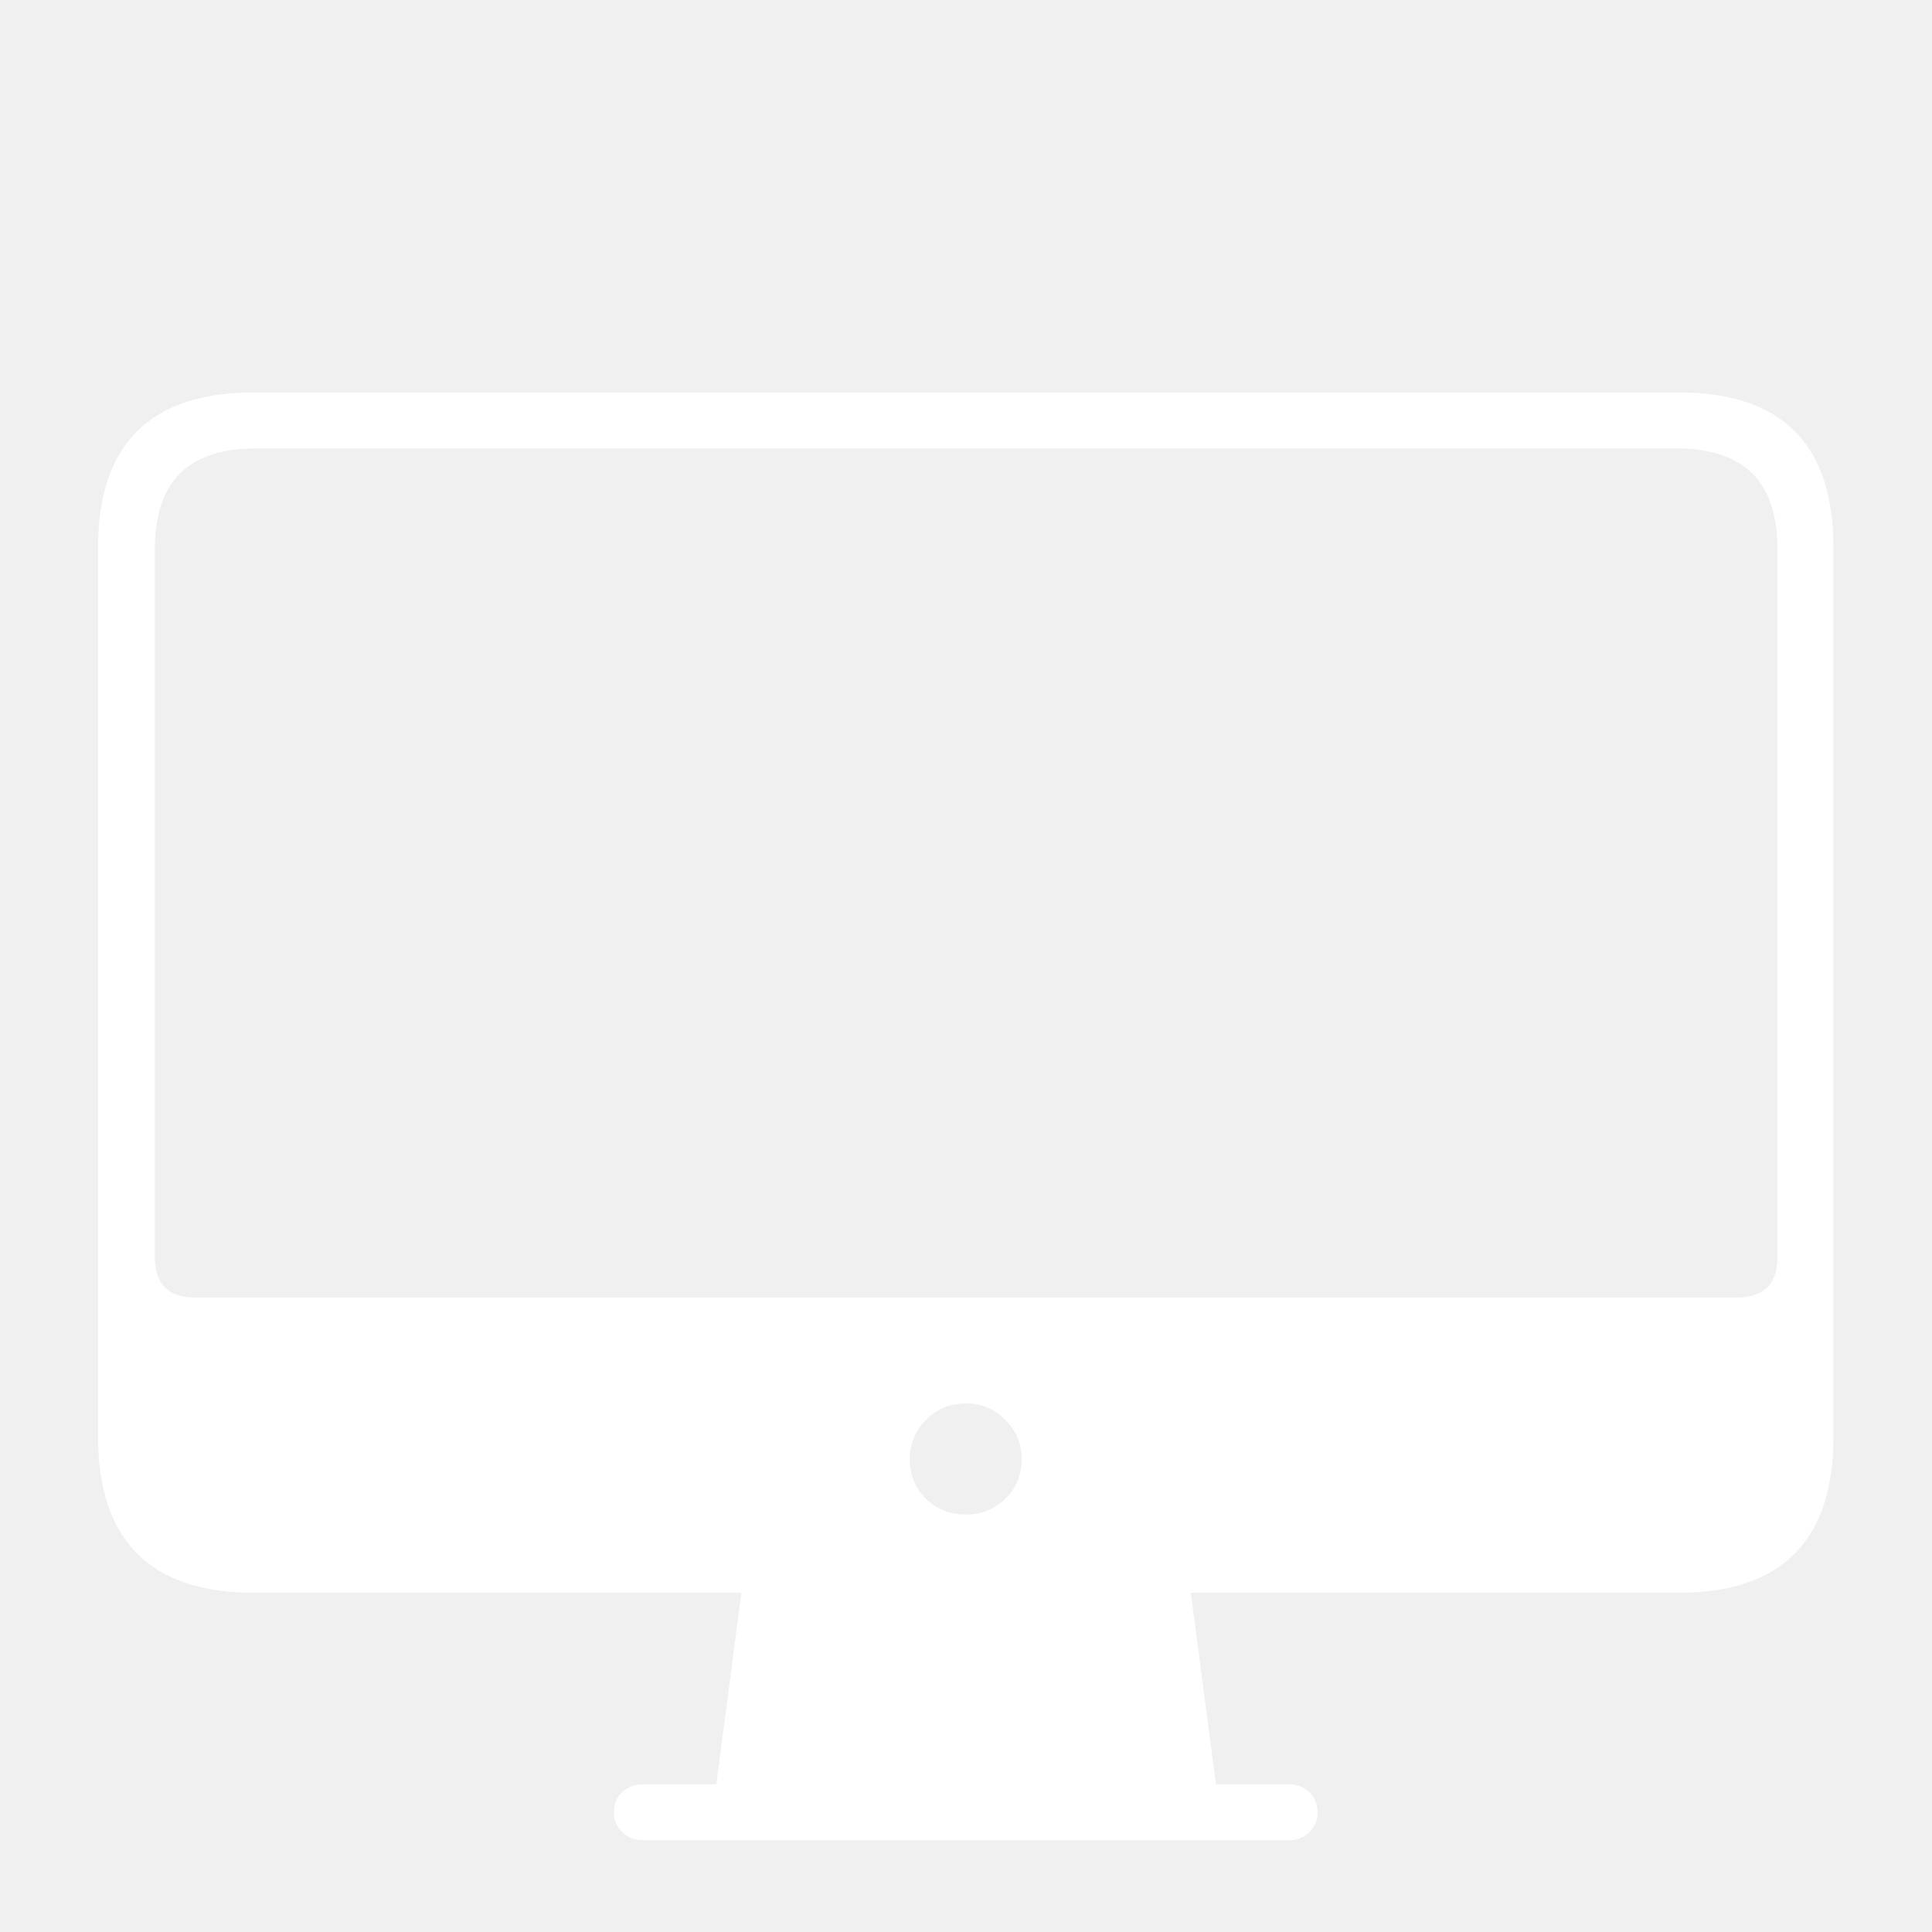
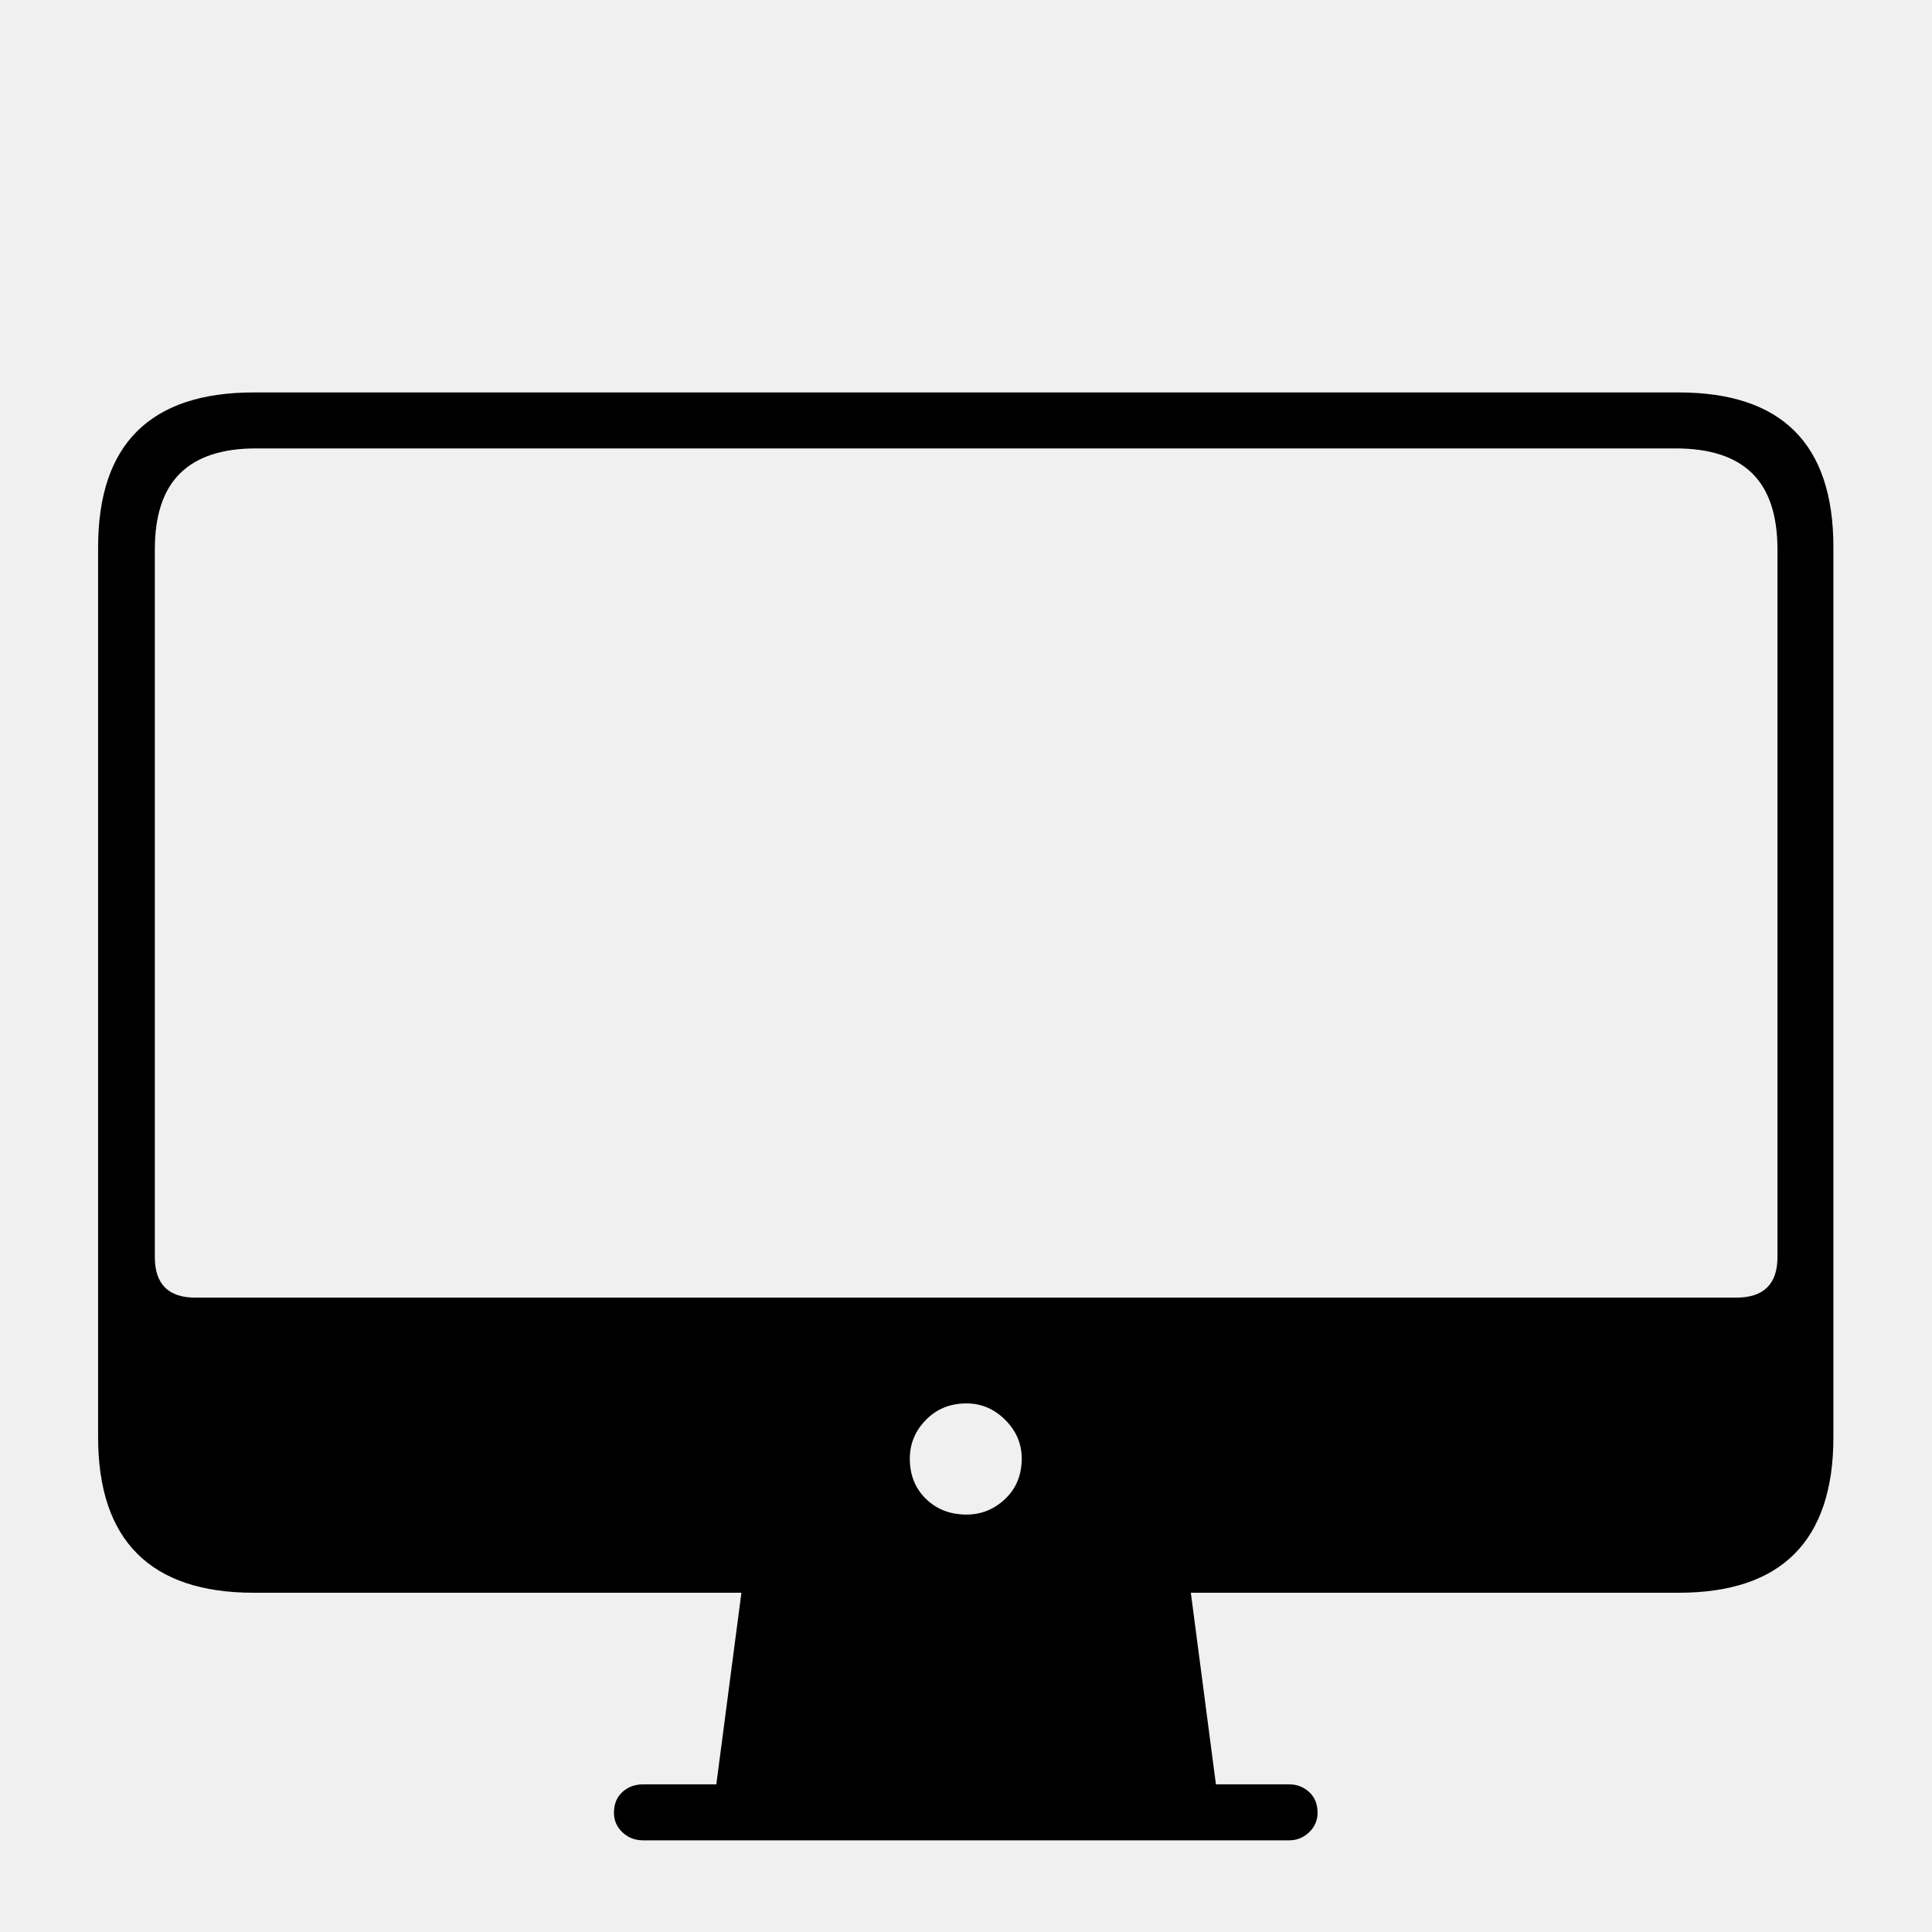
<svg xmlns="http://www.w3.org/2000/svg" width="64px" height="64px" viewBox="0 0 64 64" version="1.1">
  <g id="icon-macos" stroke="none" stroke-width="1" fill="none" fill-rule="evenodd">
-     <path d="M42.707,60.963 C42.961,60.963 43.181,60.874 43.367,60.696 C43.553,60.519 43.646,60.303 43.646,60.049 C43.646,59.761 43.553,59.533 43.367,59.363 C43.181,59.194 42.961,59.109 42.707,59.109 L40.279,59.109 L39.448,52.762 L55.605,52.762 C57.315,52.762 58.597,52.33 59.452,51.467 C60.307,50.604 60.734,49.317 60.734,47.607 L60.734,18.129 C60.734,16.419 60.307,15.137 59.452,14.282 C58.597,13.427 57.315,13 55.605,13 L8.404,13 C6.695,13 5.408,13.427 4.545,14.282 C3.682,15.137 3.25,16.419 3.25,18.129 L3.25,47.607 C3.25,49.317 3.682,50.604 4.545,51.467 C5.408,52.33 6.695,52.762 8.404,52.762 L24.56,52.762 L23.729,59.109 L21.303,59.109 C21.032,59.109 20.803,59.194 20.617,59.363 C20.431,59.533 20.338,59.761 20.338,60.049 C20.338,60.303 20.431,60.519 20.617,60.696 C20.803,60.874 21.032,60.963 21.303,60.963 L42.707,60.963 Z M57.51,42.986 L6.475,42.986 C5.577,42.986 5.129,42.538 5.129,41.641 L5.129,18.205 C5.129,17.071 5.408,16.229 5.967,15.679 C6.525,15.129 7.363,14.854 8.48,14.854 L55.504,14.854 C56.638,14.854 57.484,15.129 58.043,15.679 C58.602,16.229 58.881,17.071 58.881,18.205 L58.881,41.641 C58.881,42.538 58.424,42.986 57.51,42.986 Z M32.018,50.172 C31.476,50.172 31.027,49.998 30.672,49.651 C30.316,49.304 30.139,48.86 30.139,48.318 C30.139,47.827 30.316,47.4 30.672,47.036 C31.027,46.672 31.476,46.49 32.018,46.49 C32.508,46.49 32.936,46.672 33.3,47.036 C33.664,47.4 33.846,47.827 33.846,48.318 C33.846,48.86 33.664,49.304 33.3,49.651 C32.936,49.998 32.508,50.172 32.018,50.172 Z" id="􀙗" fill="#fff" fill-rule="nonzero" />
+     <path d="M42.707,60.963 C42.961,60.963 43.181,60.874 43.367,60.696 C43.553,60.519 43.646,60.303 43.646,60.049 C43.646,59.761 43.553,59.533 43.367,59.363 C43.181,59.194 42.961,59.109 42.707,59.109 L40.279,59.109 L39.448,52.762 L55.605,52.762 C57.315,52.762 58.597,52.33 59.452,51.467 C60.307,50.604 60.734,49.317 60.734,47.607 L60.734,18.129 C60.734,16.419 60.307,15.137 59.452,14.282 C58.597,13.427 57.315,13 55.605,13 L8.404,13 C6.695,13 5.408,13.427 4.545,14.282 C3.682,15.137 3.25,16.419 3.25,18.129 L3.25,47.607 C3.25,49.317 3.682,50.604 4.545,51.467 C5.408,52.33 6.695,52.762 8.404,52.762 L24.56,52.762 L23.729,59.109 L21.303,59.109 C21.032,59.109 20.803,59.194 20.617,59.363 C20.431,59.533 20.338,59.761 20.338,60.049 C20.338,60.303 20.431,60.519 20.617,60.696 C20.803,60.874 21.032,60.963 21.303,60.963 L42.707,60.963 Z M57.51,42.986 L6.475,42.986 C5.577,42.986 5.129,42.538 5.129,41.641 L5.129,18.205 C5.129,17.071 5.408,16.229 5.967,15.679 C6.525,15.129 7.363,14.854 8.48,14.854 L55.504,14.854 C56.638,14.854 57.484,15.129 58.043,15.679 C58.602,16.229 58.881,17.071 58.881,18.205 L58.881,41.641 C58.881,42.538 58.424,42.986 57.51,42.986 Z M32.018,50.172 C31.476,50.172 31.027,49.998 30.672,49.651 C30.316,49.304 30.139,48.86 30.139,48.318 C30.139,47.827 30.316,47.4 30.672,47.036 C31.027,46.672 31.476,46.49 32.018,46.49 C32.508,46.49 32.936,46.672 33.3,47.036 C33.664,47.4 33.846,47.827 33.846,48.318 C33.846,48.86 33.664,49.304 33.3,49.651 C32.936,49.998 32.508,50.172 32.018,50.172 Z" id="􀙗" fill="#000" fill-rule="nonzero" />
  </g>
</svg>
